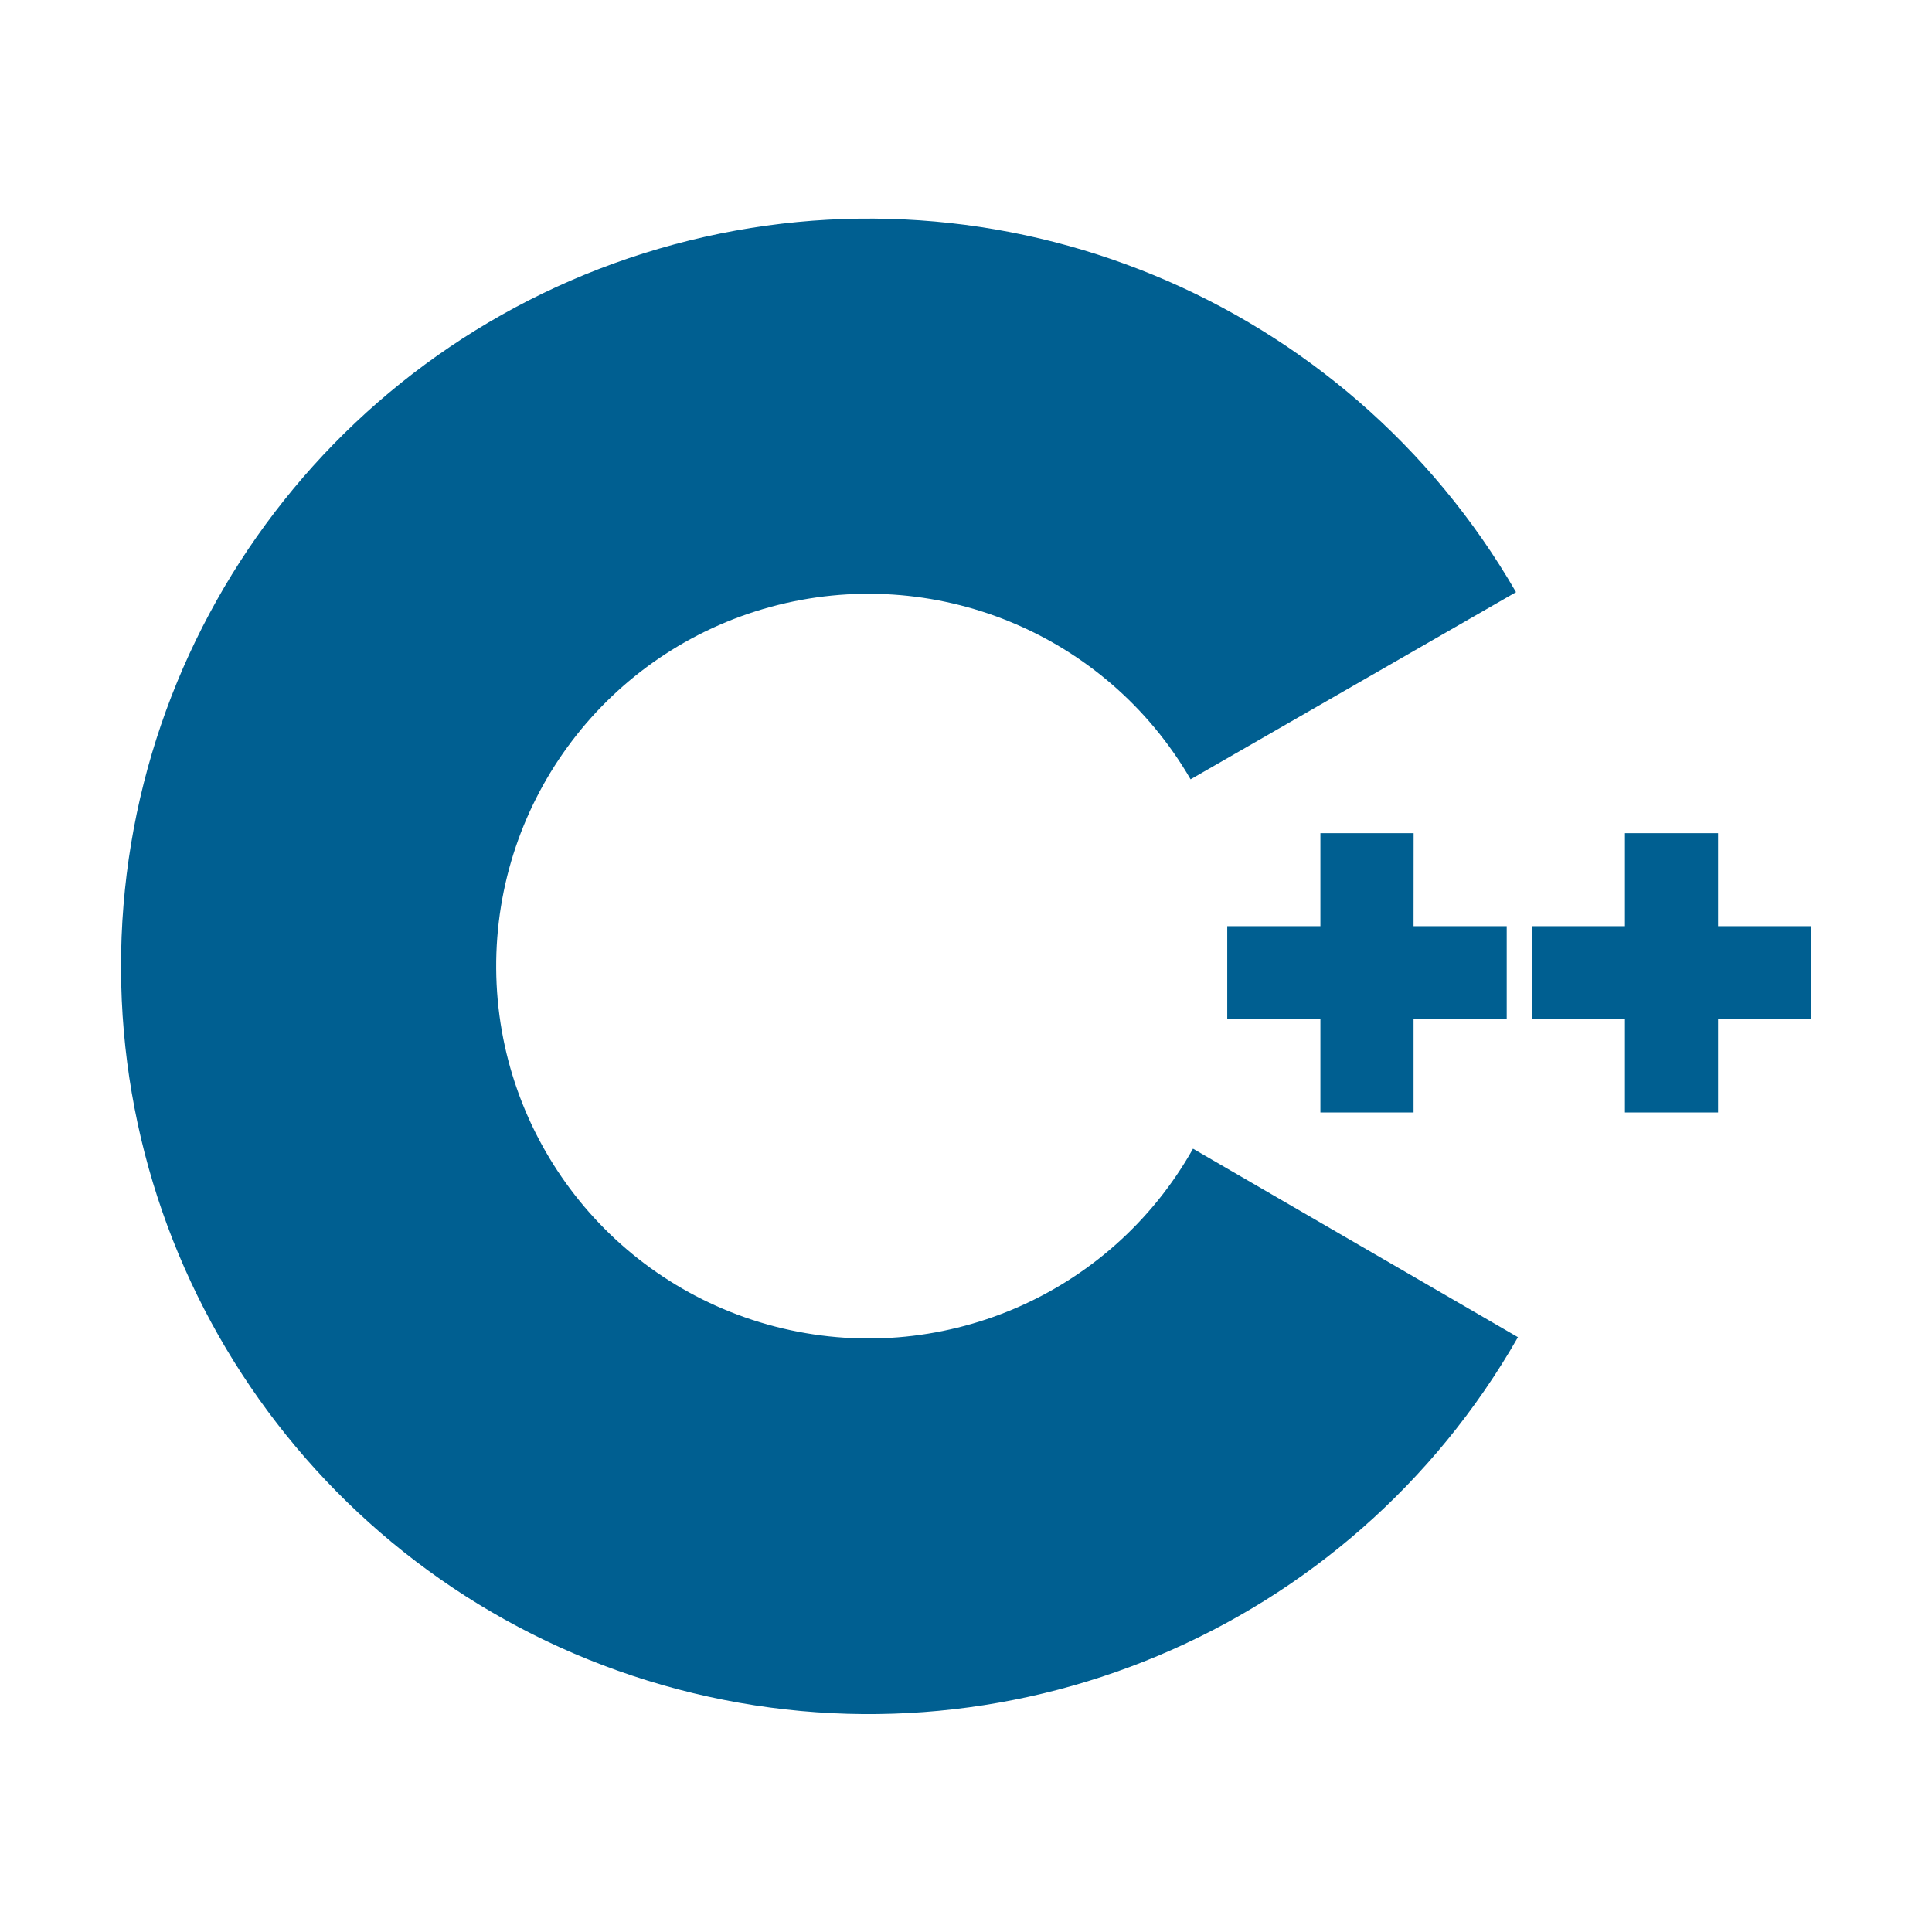
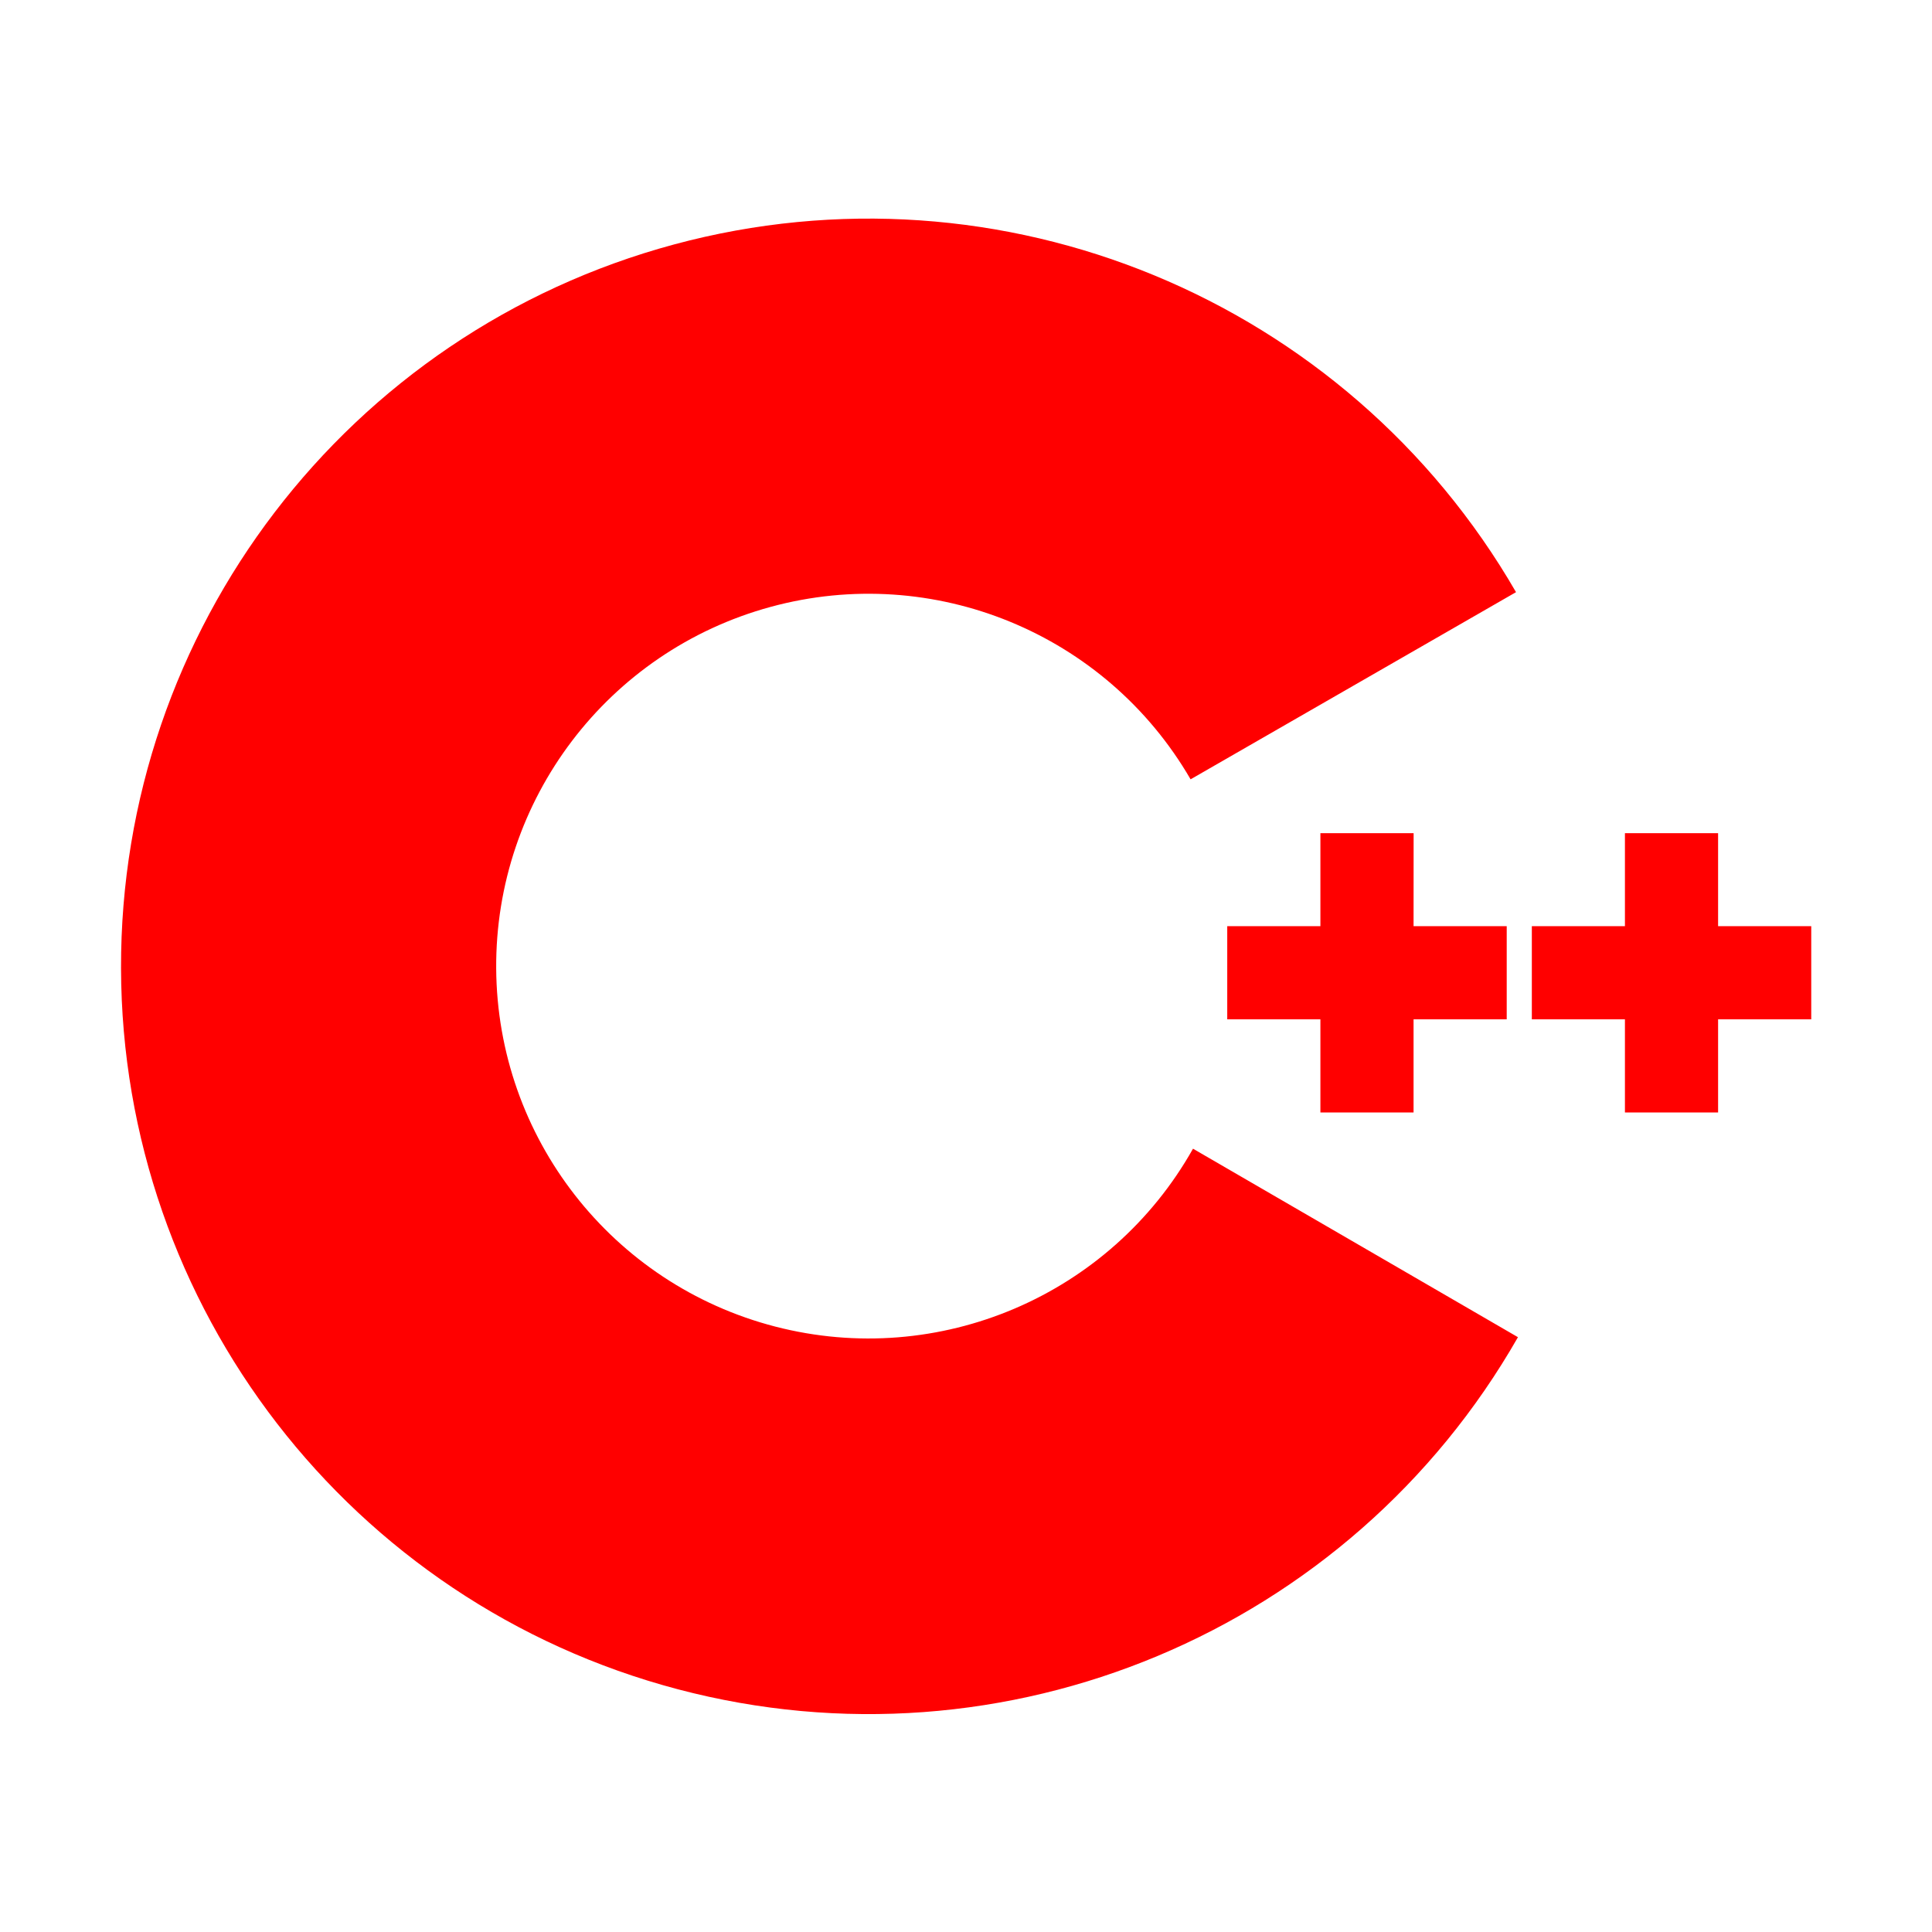
<svg xmlns="http://www.w3.org/2000/svg" viewBox="0 0 32 32">
-   <path d="M26.914,13.8V15.34H25.372v1.543h1.542v1.543h1.543V16.883H30V15.34H28.457V13.8Zm-3.5,0H21.87V15.34H20.327v1.543H21.87v1.543h1.543V16.883h1.543V15.34H23.413Zm-3.654,5.226a6.167,6.167,0,1,1-.04-6.118l5.39-3.1a12.384,12.384,0,1,0,.032,12.34Z" style="fill:#005f91" />
+   <path d="M26.914,13.8V15.34H25.372v1.543h1.542v1.543h1.543V16.883H30V15.34H28.457V13.8Zm-3.5,0H21.87V15.34H20.327v1.543H21.87v1.543h1.543V16.883h1.543V15.34H23.413Zm-3.654,5.226a6.167,6.167,0,1,1-.04-6.118l5.39-3.1a12.384,12.384,0,1,0,.032,12.34Z" style="fill:#ff0000" />
</svg>
